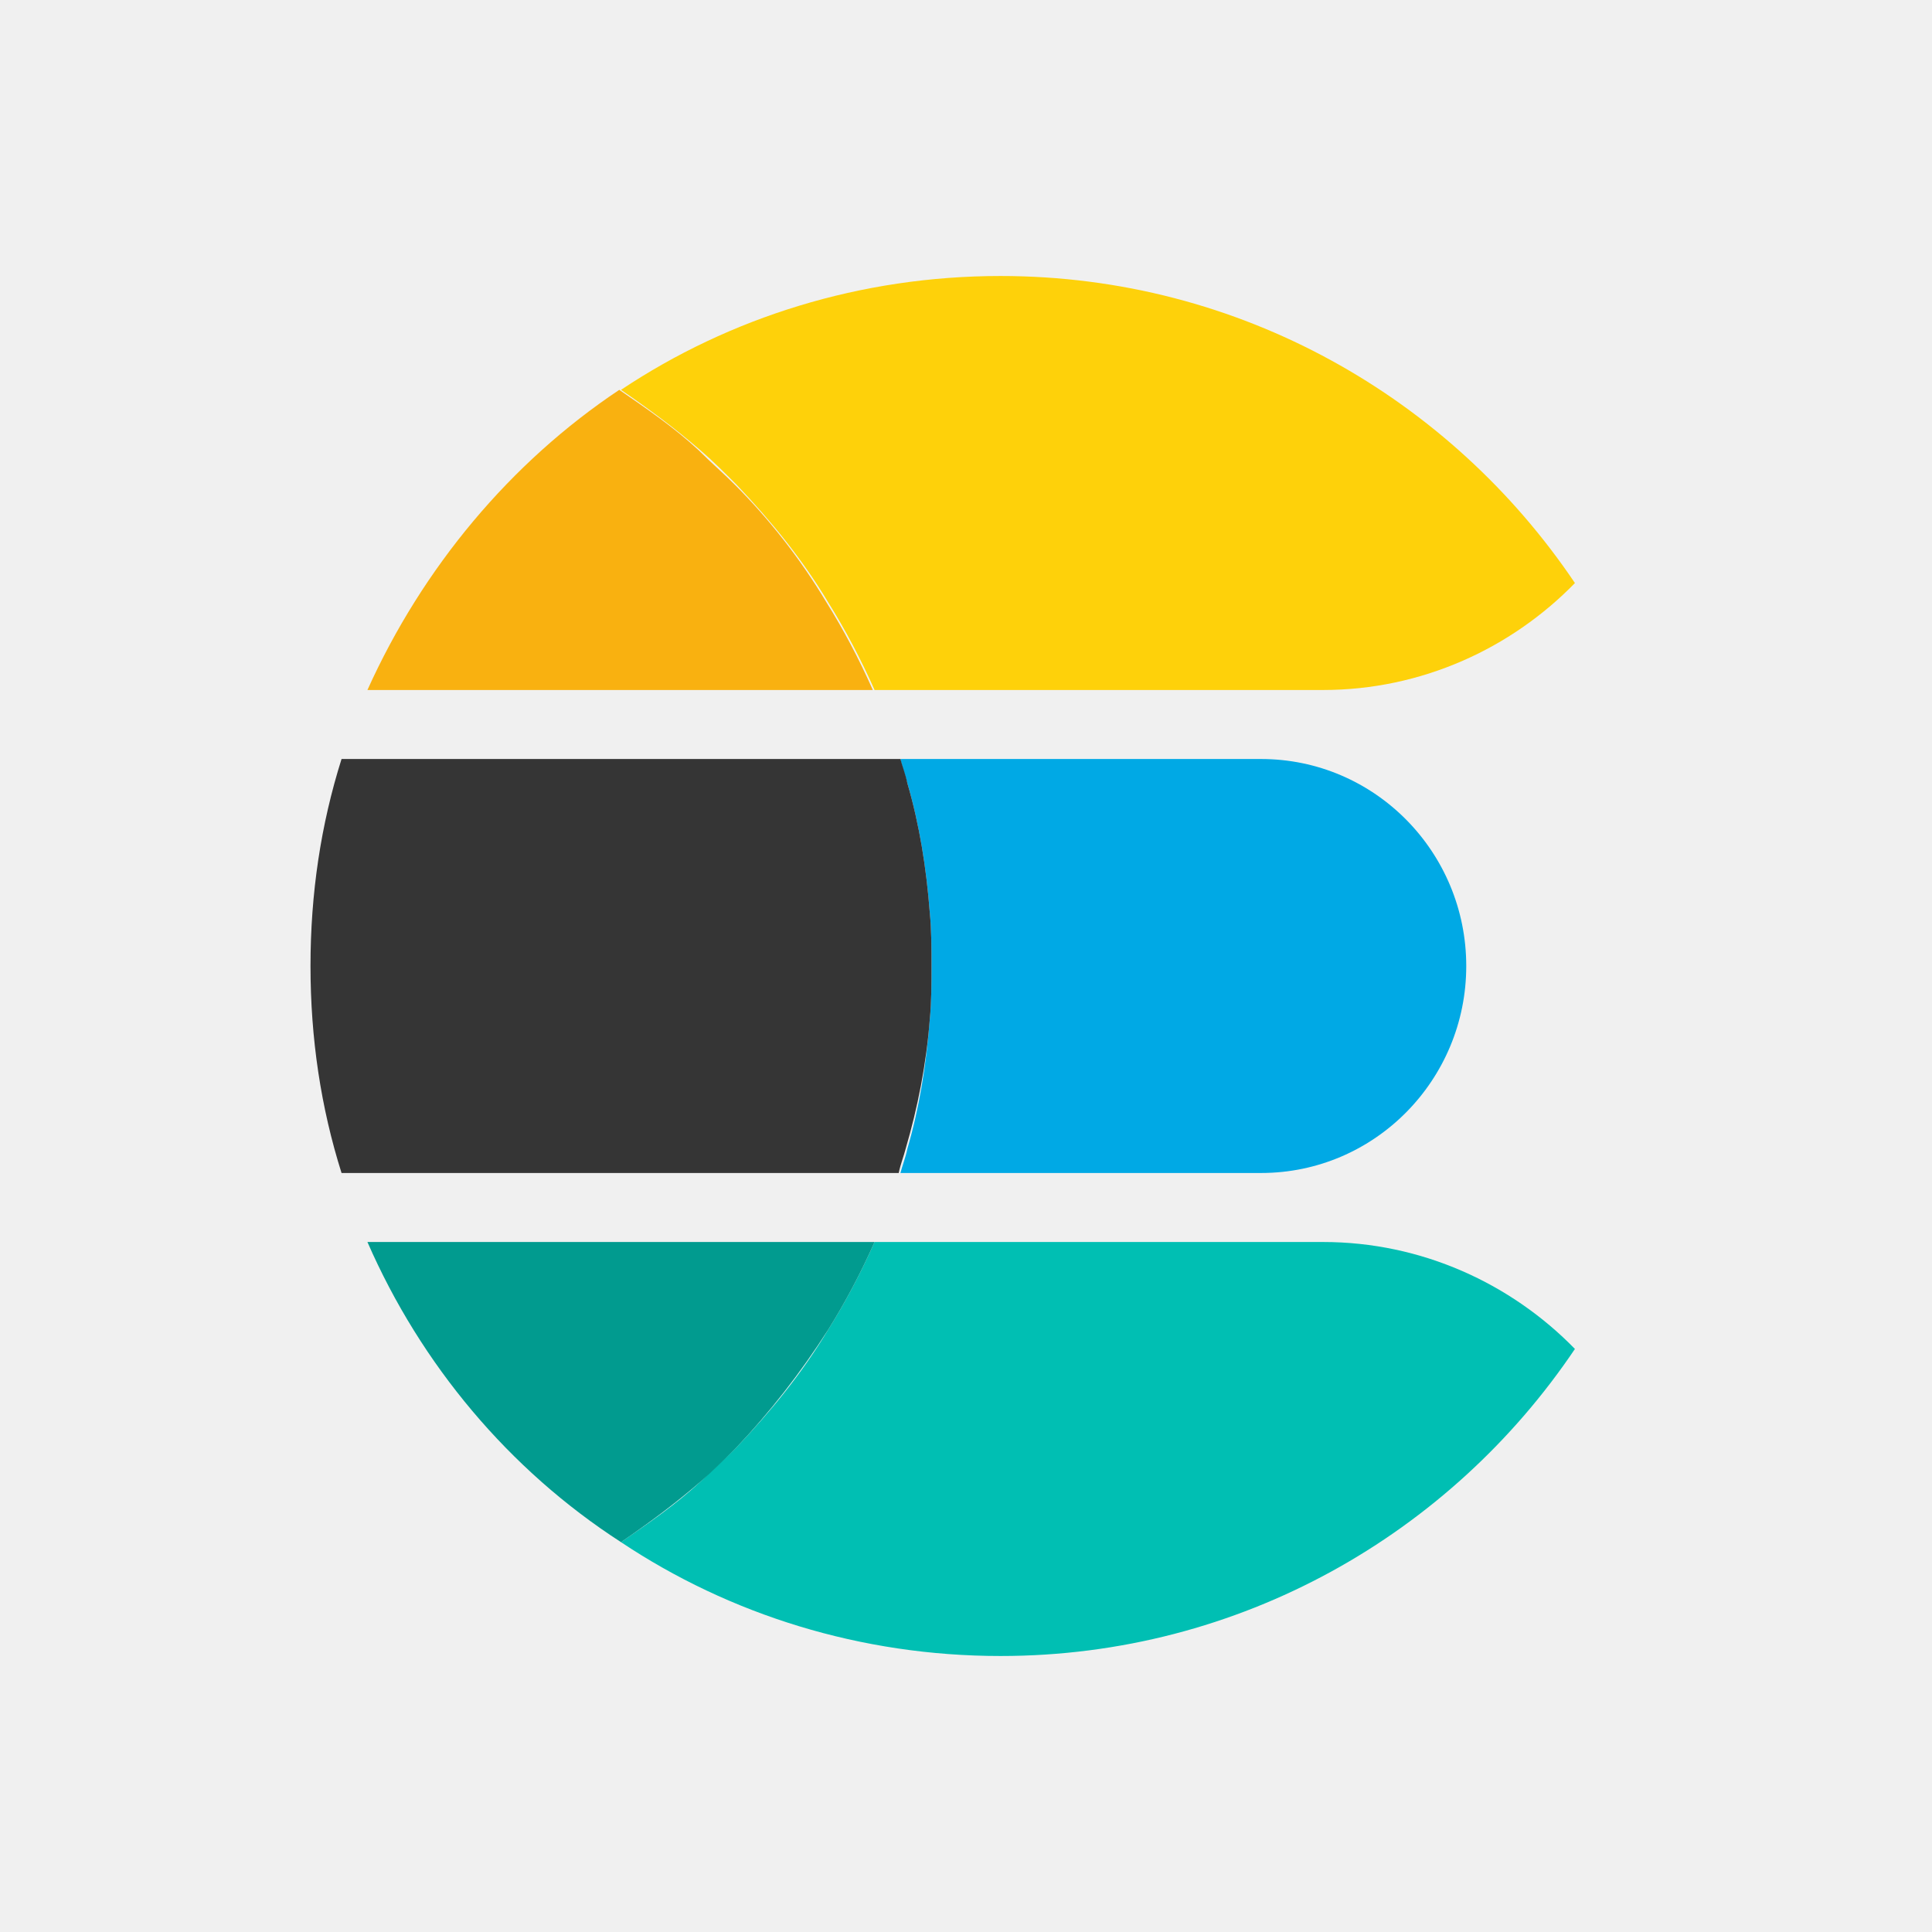
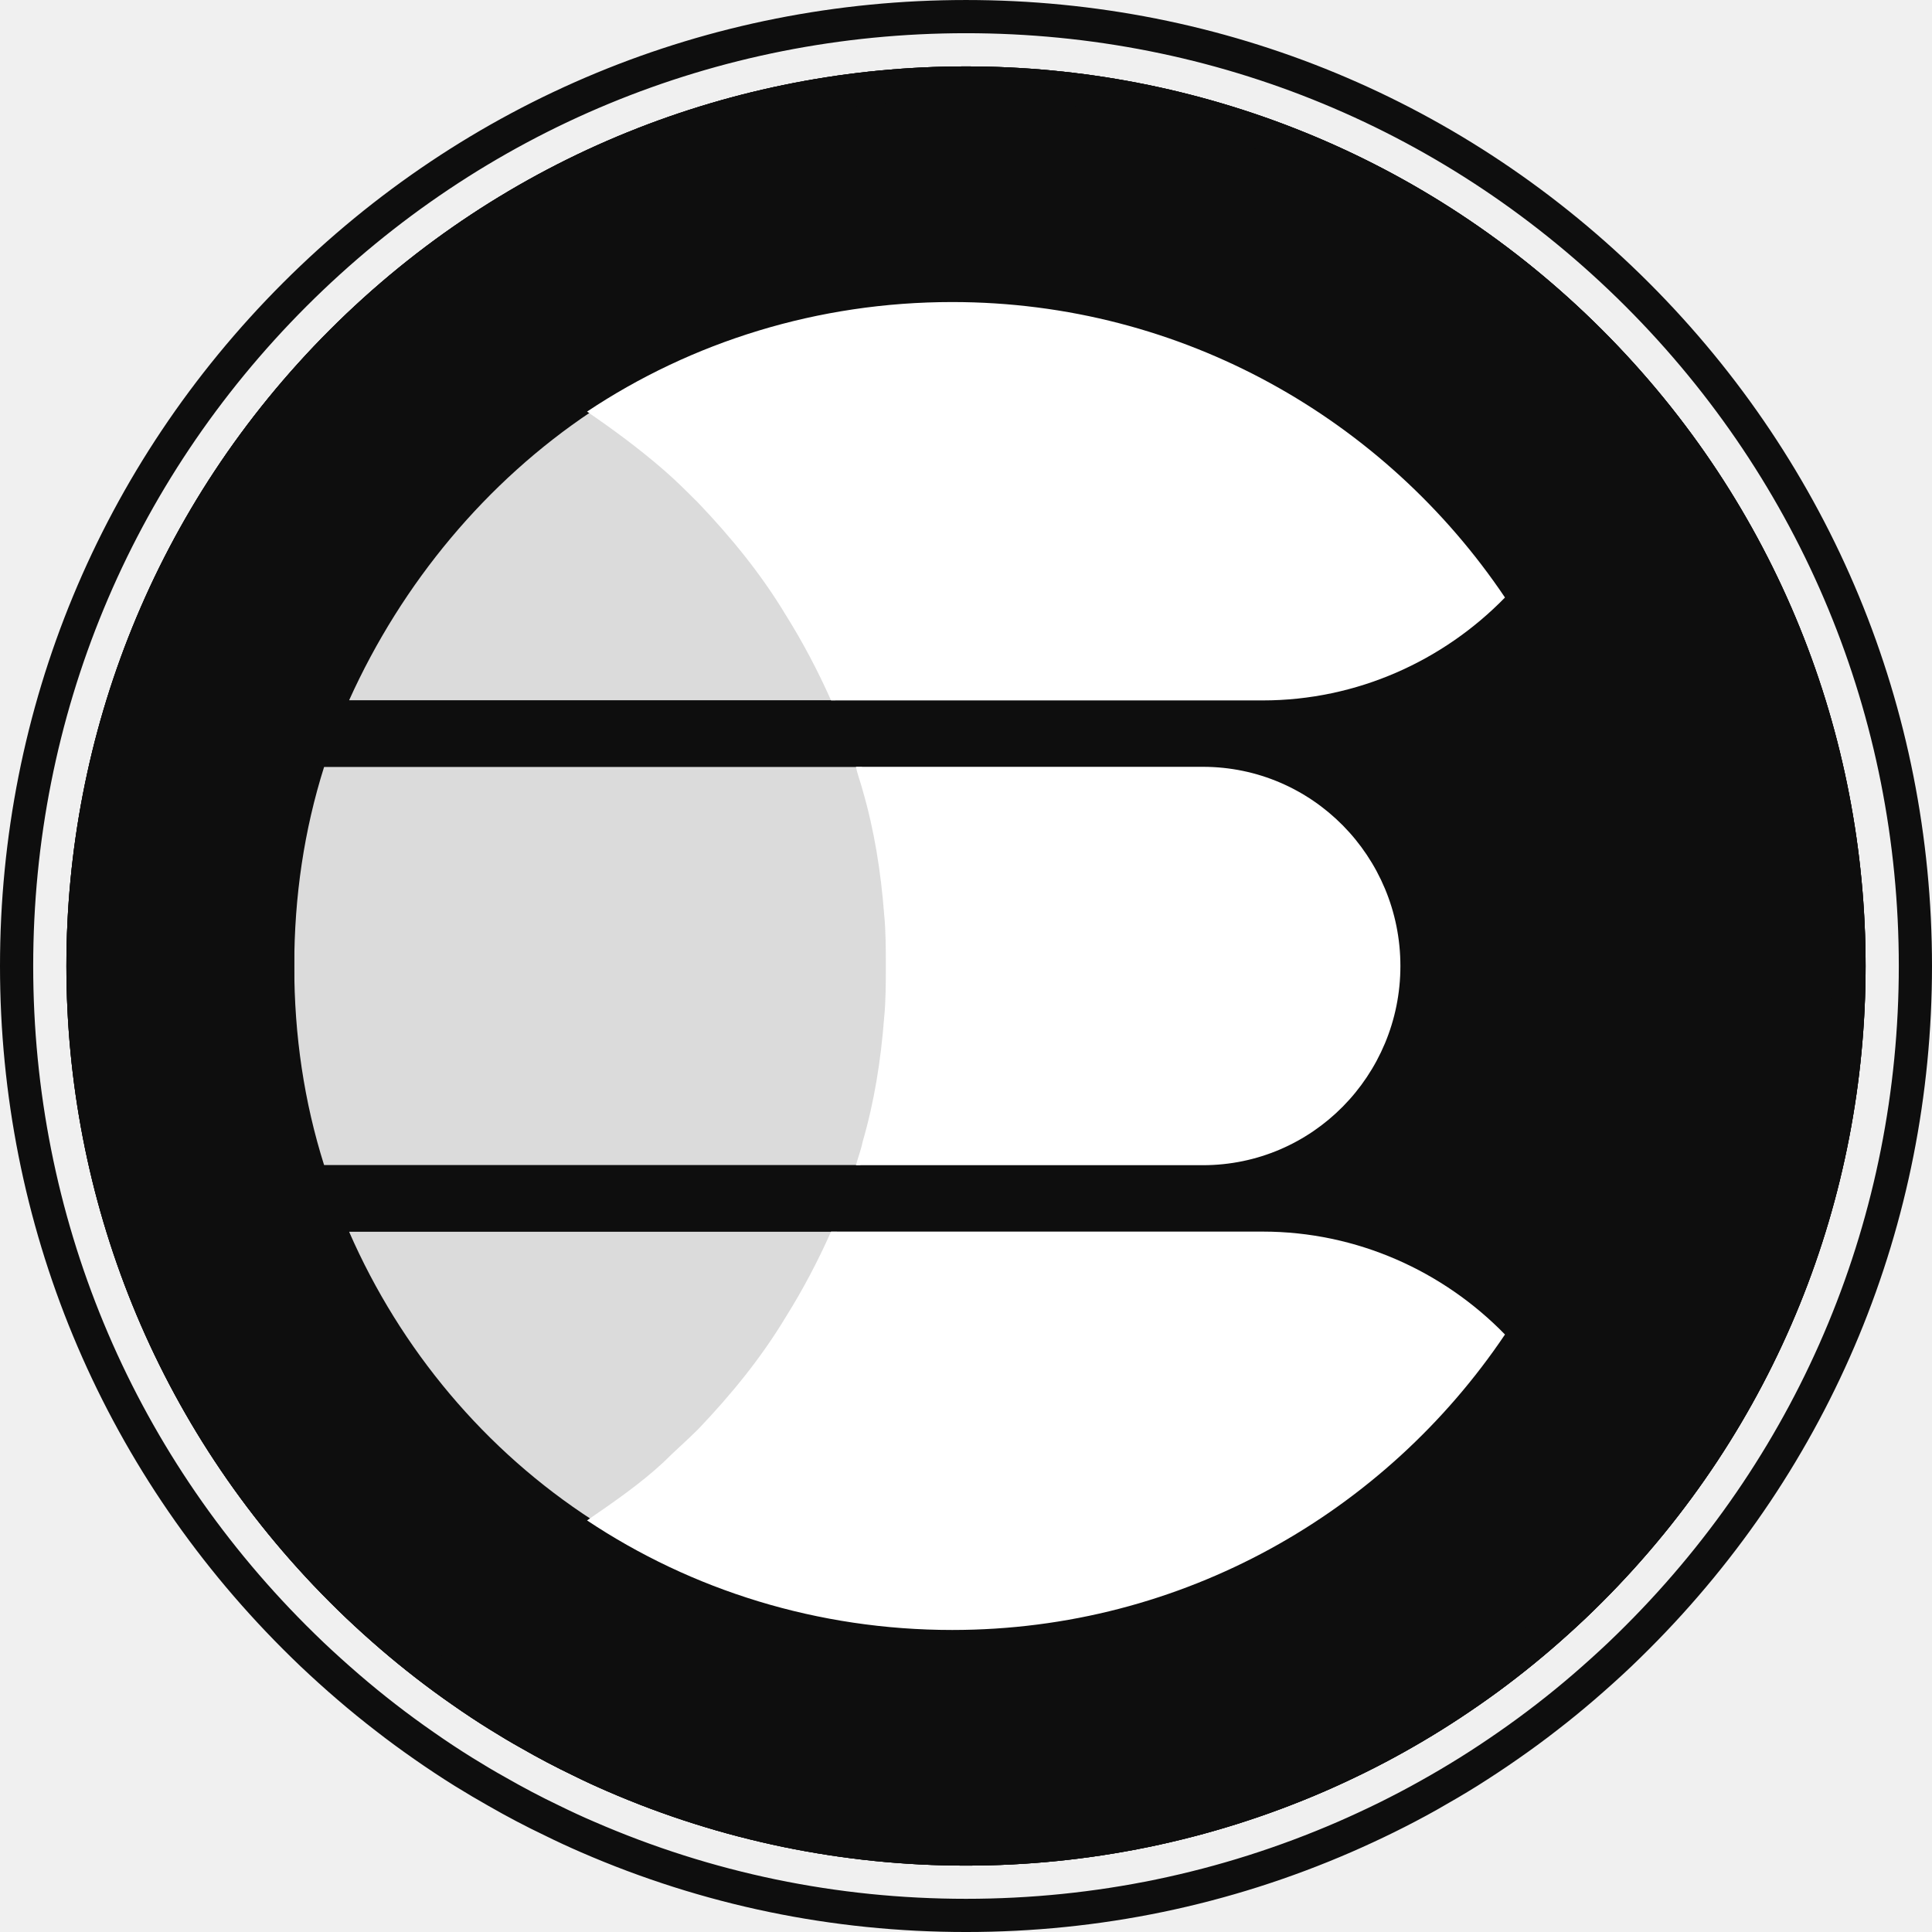
- <svg xmlns="http://www.w3.org/2000/svg" version="1.1" id="Layer_1" x="0px" y="0px" viewBox="0 0 112 112" style="enable-background:new 0 0 112 112;" xml:space="preserve">
-   <style type="text/css">
- 	.st0{fill:#FFFFFF;}
- 	.st1{fill:#00A9E5;}
- 	.st2{fill:#353535;}
- 	.st3{fill:#00BFB3;}
- 	.st4{fill:#019B8F;}
- 	.st5{fill:#F9B110;}
- 	.st6{fill:#FED10A;}
- </style>
-   <g id="Elasticsearch_3_">
-     <g>
-       <path class="st1" d="M73.1,44H52.2c0.1,0.5,0.3,1,0.4,1.4c0.7,2.4,1.1,4.9,1.3,7.5C54,53.9,54,55,54,56s0,2.1-0.1,3.1    c-0.2,2.6-0.6,5.1-1.3,7.5c-0.1,0.5-0.3,1-0.4,1.4h20.9C79.7,68,85,62.6,85,56C85,49.4,79.7,44,73.1,44z" />
-       <path class="st2" d="M53.9,59.1C54,58.1,54,57,54,56s0-2.1-0.1-3.1c-0.2-2.6-0.6-5.1-1.3-7.5c-0.1-0.5-0.3-1-0.4-1.4H19.8    c-1.2,3.8-1.8,7.8-1.8,12s0.6,8.2,1.8,12h32.3c0.1-0.5,0.3-1,0.4-1.4C53.2,64.2,53.7,61.7,53.9,59.1z" />
+ <svg xmlns="http://www.w3.org/2000/svg" viewBox="0 0 387.973 387.973">
+   <defs>
+     <clipPath clipPathUnits="userSpaceOnUse" id="a">
+       <path d="M0 600h600V0H0Z" />
+     </clipPath>
+     <clipPath clipPathUnits="userSpaceOnUse" id="b">
+       <path d="M198.826 330h90v-60h-90z" />
+     </clipPath>
+     <clipPath clipPathUnits="userSpaceOnUse" id="c">
+       <path d="M207.076 260h73.5v-43.5h-73.5z" />
+     </clipPath>
+     <clipPath clipPathUnits="userSpaceOnUse" id="d">
+       <path d="M207.076 383.5h73.25V340h-73.25z" />
+     </clipPath>
+   </defs>
+   <g clip-path="url(#a)" transform="matrix(1.33333 0 0 -1.33333 -206.01 593.987)">
+     <path d="M435.488 300c0-34.68-13.23-69.35-39.68-95.81-.83-.83-1.66-1.64-2.5-2.44-1.69-1.6-3.41-3.15-5.15-4.65-1.75-1.5-3.52-2.95-5.32-4.34-1.8-1.4-3.63-2.74-5.49-4.03-1.85-1.29-3.73-2.53-5.63-3.72-1.9-1.19-3.83-2.33-5.77-3.41-1.95-1.09-3.91-2.12-5.9-3.1-1.99-.98-3.99-1.91-6.01-2.79-17.2-7.47-35.62-11.2-54.04-11.2s-36.84 3.73-54.03 11.2c-1.69.73-3.37 1.5-5.04 2.33-2.68 1.28-5.32 2.67-7.93 4.17-1.59.88-3.16 1.82-4.72 2.8a118.9 118.9 0 0 0-5.63 3.72c-1.86 1.29-3.69 2.63-5.49 4.03-1.8 1.39-3.57 2.84-5.32 4.34-1.74 1.5-3.46 3.05-5.15 4.65-.84.8-1.67 1.61-2.5 2.44-26.45 26.46-39.68 61.13-39.68 95.81s13.23 69.35 39.68 95.81c26.46 26.45 61.13 39.68 95.81 39.68s69.35-13.23 95.81-39.68c26.45-26.46 39.68-61.13 39.68-95.81" fill="#0e0e0e" />
+     <path d="M435.488 300c0-34.68-13.23-69.35-39.68-95.81-.83-.83-1.66-1.64-2.5-2.44-1.69-1.6-3.41-3.15-5.15-4.65-1.75-1.5-3.52-2.95-5.32-4.34-1.8-1.4-3.63-2.74-5.49-4.03-1.85-1.29-3.73-2.53-5.63-3.72-1.9-1.19-3.83-2.32-5.77-3.41-1.95-1.09-3.91-2.12-5.9-3.1-1.99-.98-3.99-1.91-6.01-2.79-17.2-7.47-35.62-11.2-54.04-11.2s-36.84 3.73-54.03 11.2c-1.7.73-3.38 1.51-5.04 2.33-2.68 1.28-5.32 2.67-7.93 4.17-1.59.89-3.16 1.83-4.72 2.8a118.9 118.9 0 0 0-5.63 3.72c-1.86 1.29-3.69 2.63-5.49 4.03-1.8 1.39-3.57 2.84-5.32 4.34-1.74 1.5-3.46 3.05-5.15 4.65-.84.8-1.67 1.61-2.5 2.44-26.45 26.46-39.68 61.13-39.68 95.81s13.23 69.35 39.68 95.81c26.46 26.45 61.13 39.68 95.81 39.68s69.35-13.23 95.81-39.68c26.45-26.46 39.68-61.13 39.68-95.81" fill="#0e0e0e" />
+     <path d="M392.268 207.72c-.79-.79-1.6-1.58-2.41-2.35-1.58-1.5-3.25-3.01-4.96-4.48-1.77-1.51-3.44-2.88-5.12-4.17-1.69-1.32-3.46-2.62-5.28-3.88-1.75-1.22-3.58-2.43-5.43-3.59-1.69-1.06-3.51-2.13-5.57-3.29-1.85-1.04-3.76-2.04-5.66-2.97-1.94-.96-3.89-1.86-5.8-2.7-16.47-7.15-33.98-10.78-52.04-10.78-18.06 0-35.57 3.63-52.04 10.79-1.58.67-3.19 1.42-4.82 2.22l-.03.02-.03.01c-2.53 1.21-5.08 2.56-7.59 4l-.02.01-.03.01c-1.39.78-2.87 1.66-4.52 2.69-1.84 1.14-3.66 2.34-5.4 3.56-1.84 1.28-3.61 2.58-5.29 3.89-1.69 1.3-3.36 2.67-5.14 4.19-1.7 1.46-3.37 2.97-4.96 4.48-.8.76-1.61 1.55-2.4 2.35-24.65 24.65-38.22 57.42-38.22 92.27 0 34.85 13.57 67.62 38.22 92.28 24.65 24.64 57.42 38.21 92.27 38.21 34.85 0 67.62-13.57 92.27-38.22 24.65-24.65 38.22-57.42 38.22-92.27 0-34.85-13.57-67.62-38.22-92.28m3.54 188.09c-26.46 26.45-61.13 39.68-95.81 39.68s-69.35-13.23-95.81-39.68c-26.45-26.46-39.68-61.13-39.68-95.81s13.23-69.35 39.68-95.81c.83-.83 1.66-1.64 2.5-2.44 1.69-1.6 3.41-3.15 5.15-4.65 1.75-1.5 3.52-2.95 5.32-4.34 1.8-1.4 3.63-2.74 5.49-4.03a118.9 118.9 0 0 1 5.63-3.72c1.56-.97 3.13-1.91 4.72-2.8 2.61-1.5 5.25-2.89 7.93-4.17 1.66-.82 3.34-1.6 5.04-2.33 17.19-7.47 35.61-11.2 54.03-11.2s36.84 3.73 54.04 11.2c2.02.88 4.02 1.81 6.01 2.79 1.99.98 3.95 2.01 5.9 3.1 1.94 1.09 3.87 2.22 5.77 3.41 1.9 1.19 3.78 2.43 5.63 3.72 1.86 1.29 3.69 2.63 5.49 4.03 1.8 1.39 3.57 2.84 5.32 4.34 1.74 1.5 3.46 3.05 5.15 4.65.84.8 1.67 1.61 2.5 2.44 26.45 26.46 39.68 61.13 39.68 95.81s-13.23 69.35-39.68 95.81m-3.54-188.09c-.79-.79-1.6-1.58-2.41-2.35-1.58-1.5-3.25-3.01-4.96-4.48-1.77-1.51-3.44-2.88-5.12-4.17-1.69-1.32-3.46-2.62-5.28-3.88-1.75-1.22-3.58-2.43-5.43-3.59-1.69-1.06-3.51-2.13-5.57-3.29-1.85-1.04-3.76-2.04-5.66-2.97-1.94-.96-3.89-1.86-5.8-2.7-16.47-7.15-33.98-10.78-52.04-10.78-18.06 0-35.57 3.63-52.04 10.79-1.58.67-3.19 1.42-4.82 2.22l-.03.02-.03.01c-2.53 1.21-5.08 2.56-7.59 4l-.02.01-.03.01c-1.39.78-2.87 1.66-4.52 2.69-1.84 1.14-3.66 2.34-5.4 3.56-1.84 1.28-3.61 2.58-5.29 3.89-1.69 1.3-3.36 2.67-5.14 4.19-1.7 1.46-3.37 2.97-4.96 4.48-.8.76-1.61 1.55-2.4 2.35-24.65 24.65-38.22 57.42-38.22 92.27 0 34.85 13.57 67.62 38.22 92.28 24.65 24.64 57.42 38.21 92.27 38.21 34.85 0 67.62-13.57 92.27-38.22 24.65-24.65 38.22-57.42 38.22-92.27 0-34.85-13.57-67.62-38.22-92.28m3.54 188.09c-26.46 26.45-61.13 39.68-95.81 39.68s-69.35-13.23-95.81-39.68c-26.45-26.46-39.68-61.13-39.68-95.81s13.23-69.35 39.68-95.81c.83-.83 1.66-1.64 2.5-2.44 1.69-1.6 3.41-3.15 5.15-4.65 1.75-1.5 3.52-2.95 5.32-4.34 1.8-1.4 3.63-2.74 5.49-4.03a118.9 118.9 0 0 1 5.63-3.72c1.56-.97 3.13-1.91 4.72-2.8 2.61-1.5 5.25-2.89 7.93-4.17 1.66-.82 3.34-1.6 5.04-2.33 17.19-7.47 35.61-11.2 54.03-11.2s36.84 3.73 54.04 11.2c2.02.88 4.02 1.81 6.01 2.79 1.99.98 3.95 2.01 5.9 3.1 1.94 1.09 3.87 2.22 5.77 3.41 1.9 1.19 3.78 2.43 5.63 3.72 1.86 1.29 3.69 2.63 5.49 4.03 1.8 1.39 3.57 2.84 5.32 4.34 1.74 1.5 3.46 3.05 5.15 4.65.84.8 1.67 1.61 2.5 2.44 26.45 26.46 39.68 61.13 39.68 95.81s-13.23 69.35-39.68 95.81m-3.54-188.09c-.79-.79-1.6-1.58-2.41-2.35-1.58-1.5-3.25-3.01-4.96-4.48-1.77-1.51-3.44-2.88-5.12-4.17-1.69-1.32-3.46-2.62-5.28-3.88-1.75-1.22-3.58-2.43-5.43-3.59-1.69-1.06-3.51-2.13-5.57-3.29-1.85-1.04-3.76-2.04-5.66-2.97-1.94-.96-3.89-1.86-5.8-2.7-16.47-7.15-33.98-10.78-52.04-10.78-18.06 0-35.57 3.63-52.04 10.79-1.58.67-3.19 1.42-4.82 2.22l-.03.02-.03.01c-2.53 1.21-5.08 2.56-7.59 4l-.02.01-.03.01c-1.39.78-2.87 1.66-4.52 2.69-1.84 1.14-3.66 2.34-5.4 3.56-1.84 1.28-3.61 2.58-5.29 3.89-1.69 1.3-3.36 2.67-5.14 4.19-1.7 1.46-3.37 2.97-4.96 4.48-.8.76-1.61 1.55-2.4 2.35-24.65 24.65-38.22 57.42-38.22 92.27 0 34.85 13.57 67.62 38.22 92.28 24.65 24.64 57.42 38.21 92.27 38.21 34.85 0 67.62-13.57 92.27-38.22 24.65-24.65 38.22-57.42 38.22-92.27 0-34.85-13.57-67.62-38.22-92.28m3.54 188.09c-26.46 26.45-61.13 39.68-95.81 39.68s-69.35-13.23-95.81-39.68c-26.45-26.46-39.68-61.13-39.68-95.81s13.23-69.35 39.68-95.81c.83-.83 1.66-1.64 2.5-2.44 1.69-1.6 3.41-3.15 5.15-4.65 1.75-1.5 3.52-2.95 5.32-4.34 1.8-1.4 3.63-2.74 5.49-4.03a118.9 118.9 0 0 1 5.63-3.72c1.56-.97 3.13-1.91 4.72-2.8 2.61-1.5 5.25-2.89 7.93-4.17 1.66-.82 3.34-1.6 5.04-2.33 17.19-7.47 35.61-11.2 54.03-11.2s36.84 3.73 54.04 11.2c2.02.88 4.02 1.81 6.01 2.79 1.99.98 3.95 2.01 5.9 3.1 1.94 1.09 3.87 2.22 5.77 3.41 1.9 1.19 3.78 2.43 5.63 3.72 1.86 1.29 3.69 2.63 5.49 4.03 1.8 1.39 3.57 2.84 5.32 4.34 1.74 1.5 3.46 3.05 5.15 4.65.84.8 1.67 1.61 2.5 2.44 26.45 26.46 39.68 61.13 39.68 95.81s-13.23 69.35-39.68 95.81m3.54-195.15c-.86-.86-1.73-1.71-2.6-2.54-1.71-1.62-3.5-3.23-5.34-4.82a136.916 136.916 0 0 0-11.2-8.67c-1.88-1.31-3.84-2.61-5.84-3.86a143.11 143.11 0 0 0-5.98-3.53c-2.01-1.13-4.08-2.21-6.13-3.23-2.08-1.02-4.17-1.99-6.23-2.89-17.74-7.7-36.59-11.61-56.03-11.61-19.44 0-38.29 3.91-56 11.61-1.71.73-3.48 1.55-5.25 2.42-2.75 1.31-5.51 2.77-8.21 4.32-1.53.85-3.13 1.8-4.9 2.9-2 1.24-3.97 2.55-5.84 3.86a135.29 135.29 0 0 0-11.22 8.69c-1.83 1.58-3.62 3.19-5.34 4.82-.86.82-1.73 1.67-2.59 2.53-26.53 26.54-41.14 61.82-41.14 99.34s14.61 72.8 41.15 99.35c26.54 26.53 61.82 41.14 99.34 41.14s72.8-14.61 99.35-41.15c26.53-26.54 41.14-61.82 41.14-99.34s-14.61-72.8-41.14-99.34m3.53 202.22c-27.49 27.48-64.02 42.61-102.88 42.61s-75.39-15.13-102.88-42.61c-27.48-27.49-42.61-64.02-42.61-102.88s15.13-75.39 42.61-102.88c.88-.88 1.78-1.76 2.67-2.61 1.78-1.68 3.63-3.36 5.52-4.98 1.99-1.71 3.86-3.23 5.74-4.68 1.87-1.46 3.86-2.92 5.9-4.34 1.93-1.35 3.98-2.71 6.05-4 1.83-1.13 3.49-2.11 5.07-3 2.8-1.61 5.65-3.11 8.49-4.46 1.84-.91 3.68-1.76 5.46-2.53 18.34-7.97 37.85-12.01 57.98-12.01 20.13 0 39.65 4.05 58.02 12.03 2.13.93 4.3 1.93 6.45 2.99 2.13 1.05 4.27 2.17 6.36 3.34 2.28 1.29 4.31 2.48 6.2 3.66 2.06 1.3 4.1 2.64 6.04 4 2.02 1.4 4.01 2.86 5.91 4.34 1.86 1.43 3.72 2.95 5.69 4.64 1.9 1.64 3.76 3.31 5.52 4.98.91.87 1.81 1.75 2.69 2.63 27.48 27.49 42.61 64.02 42.61 102.88s-15.13 75.39-42.61 102.88" fill="#0e0e0e" />
+     <path d="M335.674 330h-52.25c.25-1.25.75-2.5 1-3.5 1.75-6 2.75-12.25 3.25-18.75.25-2.5.25-5.25.25-7.75s0-5.25-.25-7.75c-.5-6.5-1.5-12.75-3.25-18.75-.25-1.25-.75-2.5-1-3.5h52.25c16.5 0 29.75 13.5 29.75 30s-13.25 30-29.75 30" fill="#fff" />
+     <g clip-path="url(#b)" opacity=".85">
+       <path d="M288.576 292.25c.25 2.5.25 5.25.25 7.75s0 5.25-.25 7.75c-.5 6.5-1.5 12.75-3.25 18.75-.25 1.25-.75 2.5-1 3.5h-81c-3-9.5-4.5-19.5-4.5-30s1.5-20.5 4.5-30h80.75c.25 1.25.75 2.5 1 3.5 1.75 6 3 12.25 3.5 18.75" fill="#fff" />
    </g>
-     <g>
-       <path class="st3" d="M76.7,72h-26c-0.8,1.8-1.7,3.5-2.7,5.1c-1.5,2.5-3.3,4.7-5.3,6.8c-0.7,0.7-1.4,1.3-2.1,2    c-1.4,1.3-3,2.4-4.6,3.5c6.3,4.2,13.9,6.6,22,6.6c13.9,0,26.1-7.1,33.3-17.8C87.6,74.4,82.4,72,76.7,72z" />
-       <path class="st4" d="M48,77.1c1-1.6,1.9-3.3,2.7-5.1H21.3c3.1,7.1,8.2,13.2,14.7,17.4c1.6-1.1,3.1-2.2,4.6-3.5    c0.7-0.6,1.4-1.3,2.1-2C44.6,81.9,46.4,79.6,48,77.1z" />
+     <path d="M344.674 260h-65c-2-4.5-4.25-8.75-6.75-12.75-3.75-6.25-8.25-11.75-13.25-17-1.75-1.75-3.5-3.25-5.25-5-3.5-3.25-7.5-6-11.5-8.75 15.75-10.5 34.75-16.5 55-16.5 34.75 0 65.25 17.75 83.25 44.5-9.25 9.5-22.25 15.5-36.5 15.5" fill="#fff" />
+     <g clip-path="url(#c)" opacity=".85">
+       <path d="M273.826 247.25c2.5 4 4.75 8.25 6.75 12.75h-73.5c7.75-17.75 20.5-33 36.75-43.5 4 2.75 7.75 5.5 11.5 8.75 1.75 1.5 3.5 3.25 5.25 5 4.75 5 9.25 10.75 13.25 17" fill="#fff" />
    </g>
-     <g>
-       <path class="st5" d="M42.6,28.1c-0.7-0.7-1.4-1.3-2.1-2c-1.4-1.3-3-2.4-4.6-3.5C29.6,26.8,24.5,32.9,21.3,40h29.3    c-0.8-1.8-1.7-3.5-2.7-5.1C46.4,32.4,44.6,30.1,42.6,28.1z" />
-       <path class="st6" d="M58,16c-8.1,0-15.7,2.4-22,6.6c1.6,1.1,3.1,2.2,4.6,3.5c0.7,0.6,1.4,1.3,2.1,2c2,2.1,3.8,4.3,5.3,6.8    c1,1.6,1.9,3.3,2.7,5.1h26c5.7,0,10.9-2.4,14.6-6.2C84.1,23.1,71.9,16,58,16z" />
+     <g clip-path="url(#d)" opacity=".85">
+       <path d="M260.326 369.75c-1.75 1.75-3.5 3.25-5.25 5-3.5 3.25-7.5 6-11.5 8.75-15.75-10.5-28.5-25.75-36.5-43.5h73.25c-2 4.5-4.25 8.75-6.75 12.75-3.75 6.25-8.25 12-13.25 17" fill="#fff" />
    </g>
+     <path d="M297.924 400c-20.25 0-39.25-6-55-16.5 4-2.75 7.75-5.5 11.5-8.75 1.75-1.5 3.5-3.25 5.25-5 5-5.25 9.5-10.75 13.25-17 2.5-4 4.75-8.25 6.75-12.75h65c14.25 0 27.25 6 36.5 15.5-18 26.75-48.5 44.5-83.25 44.5" fill="#fff" />
  </g>
</svg>
